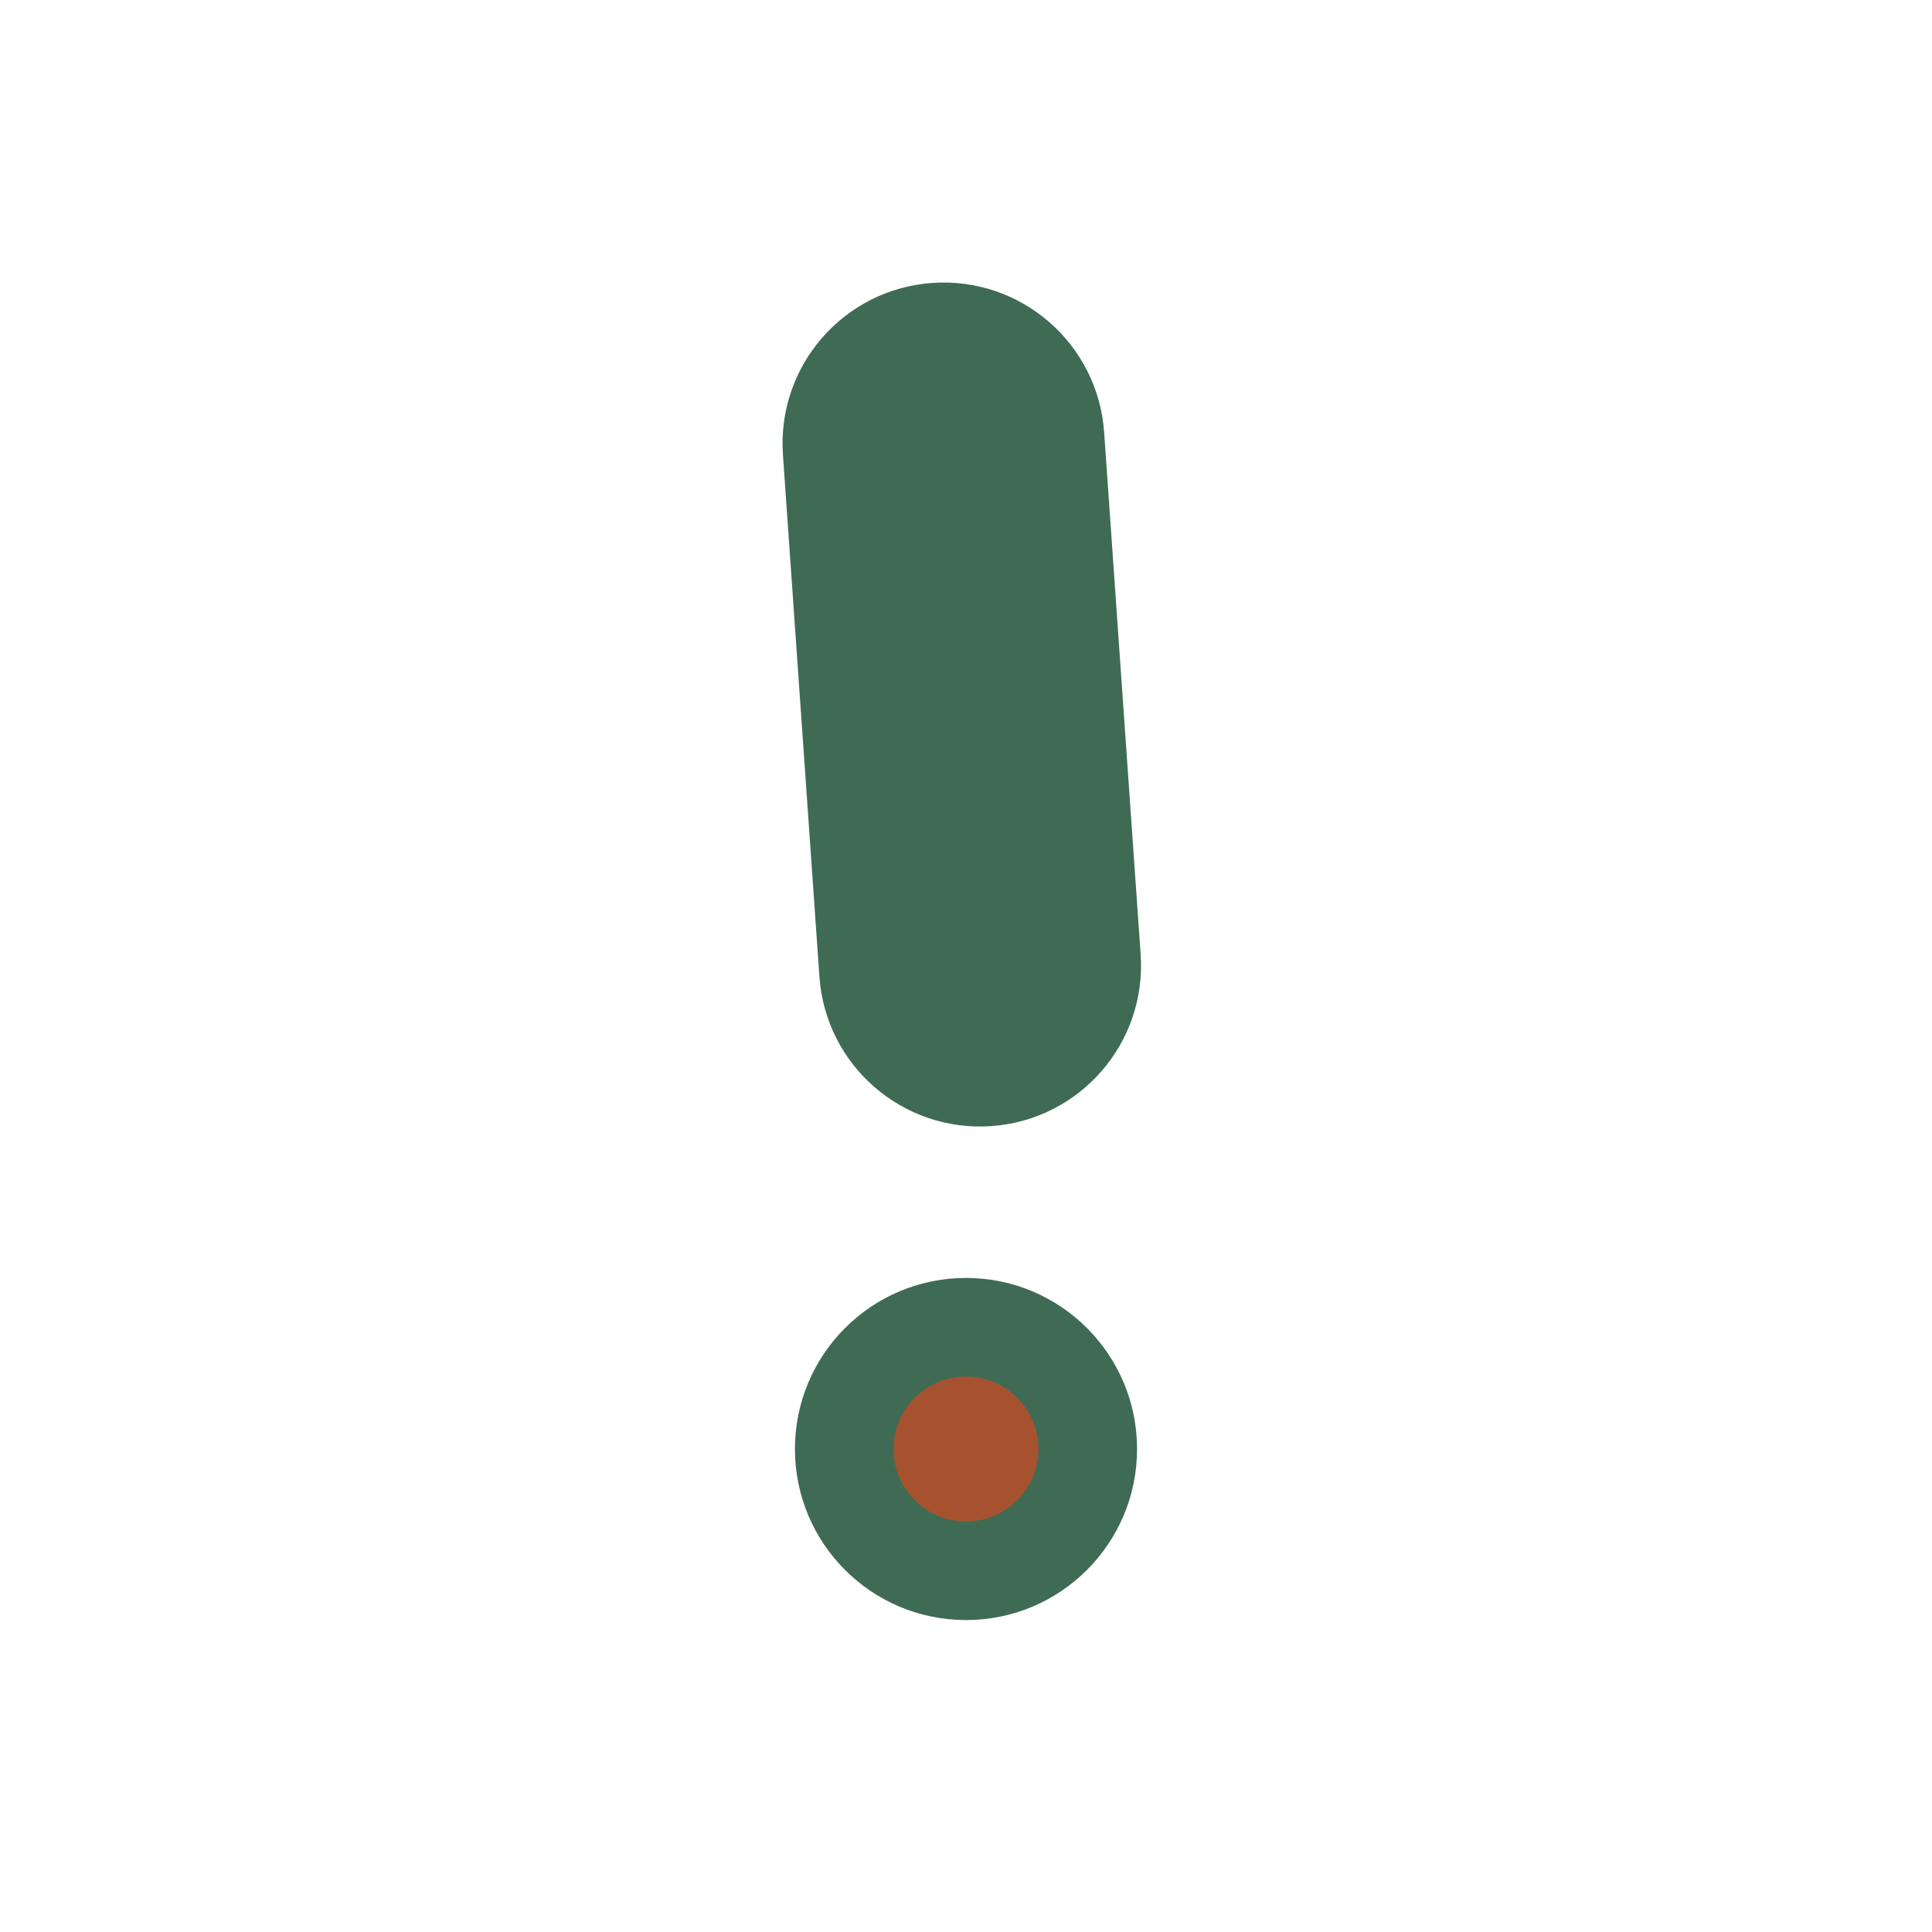
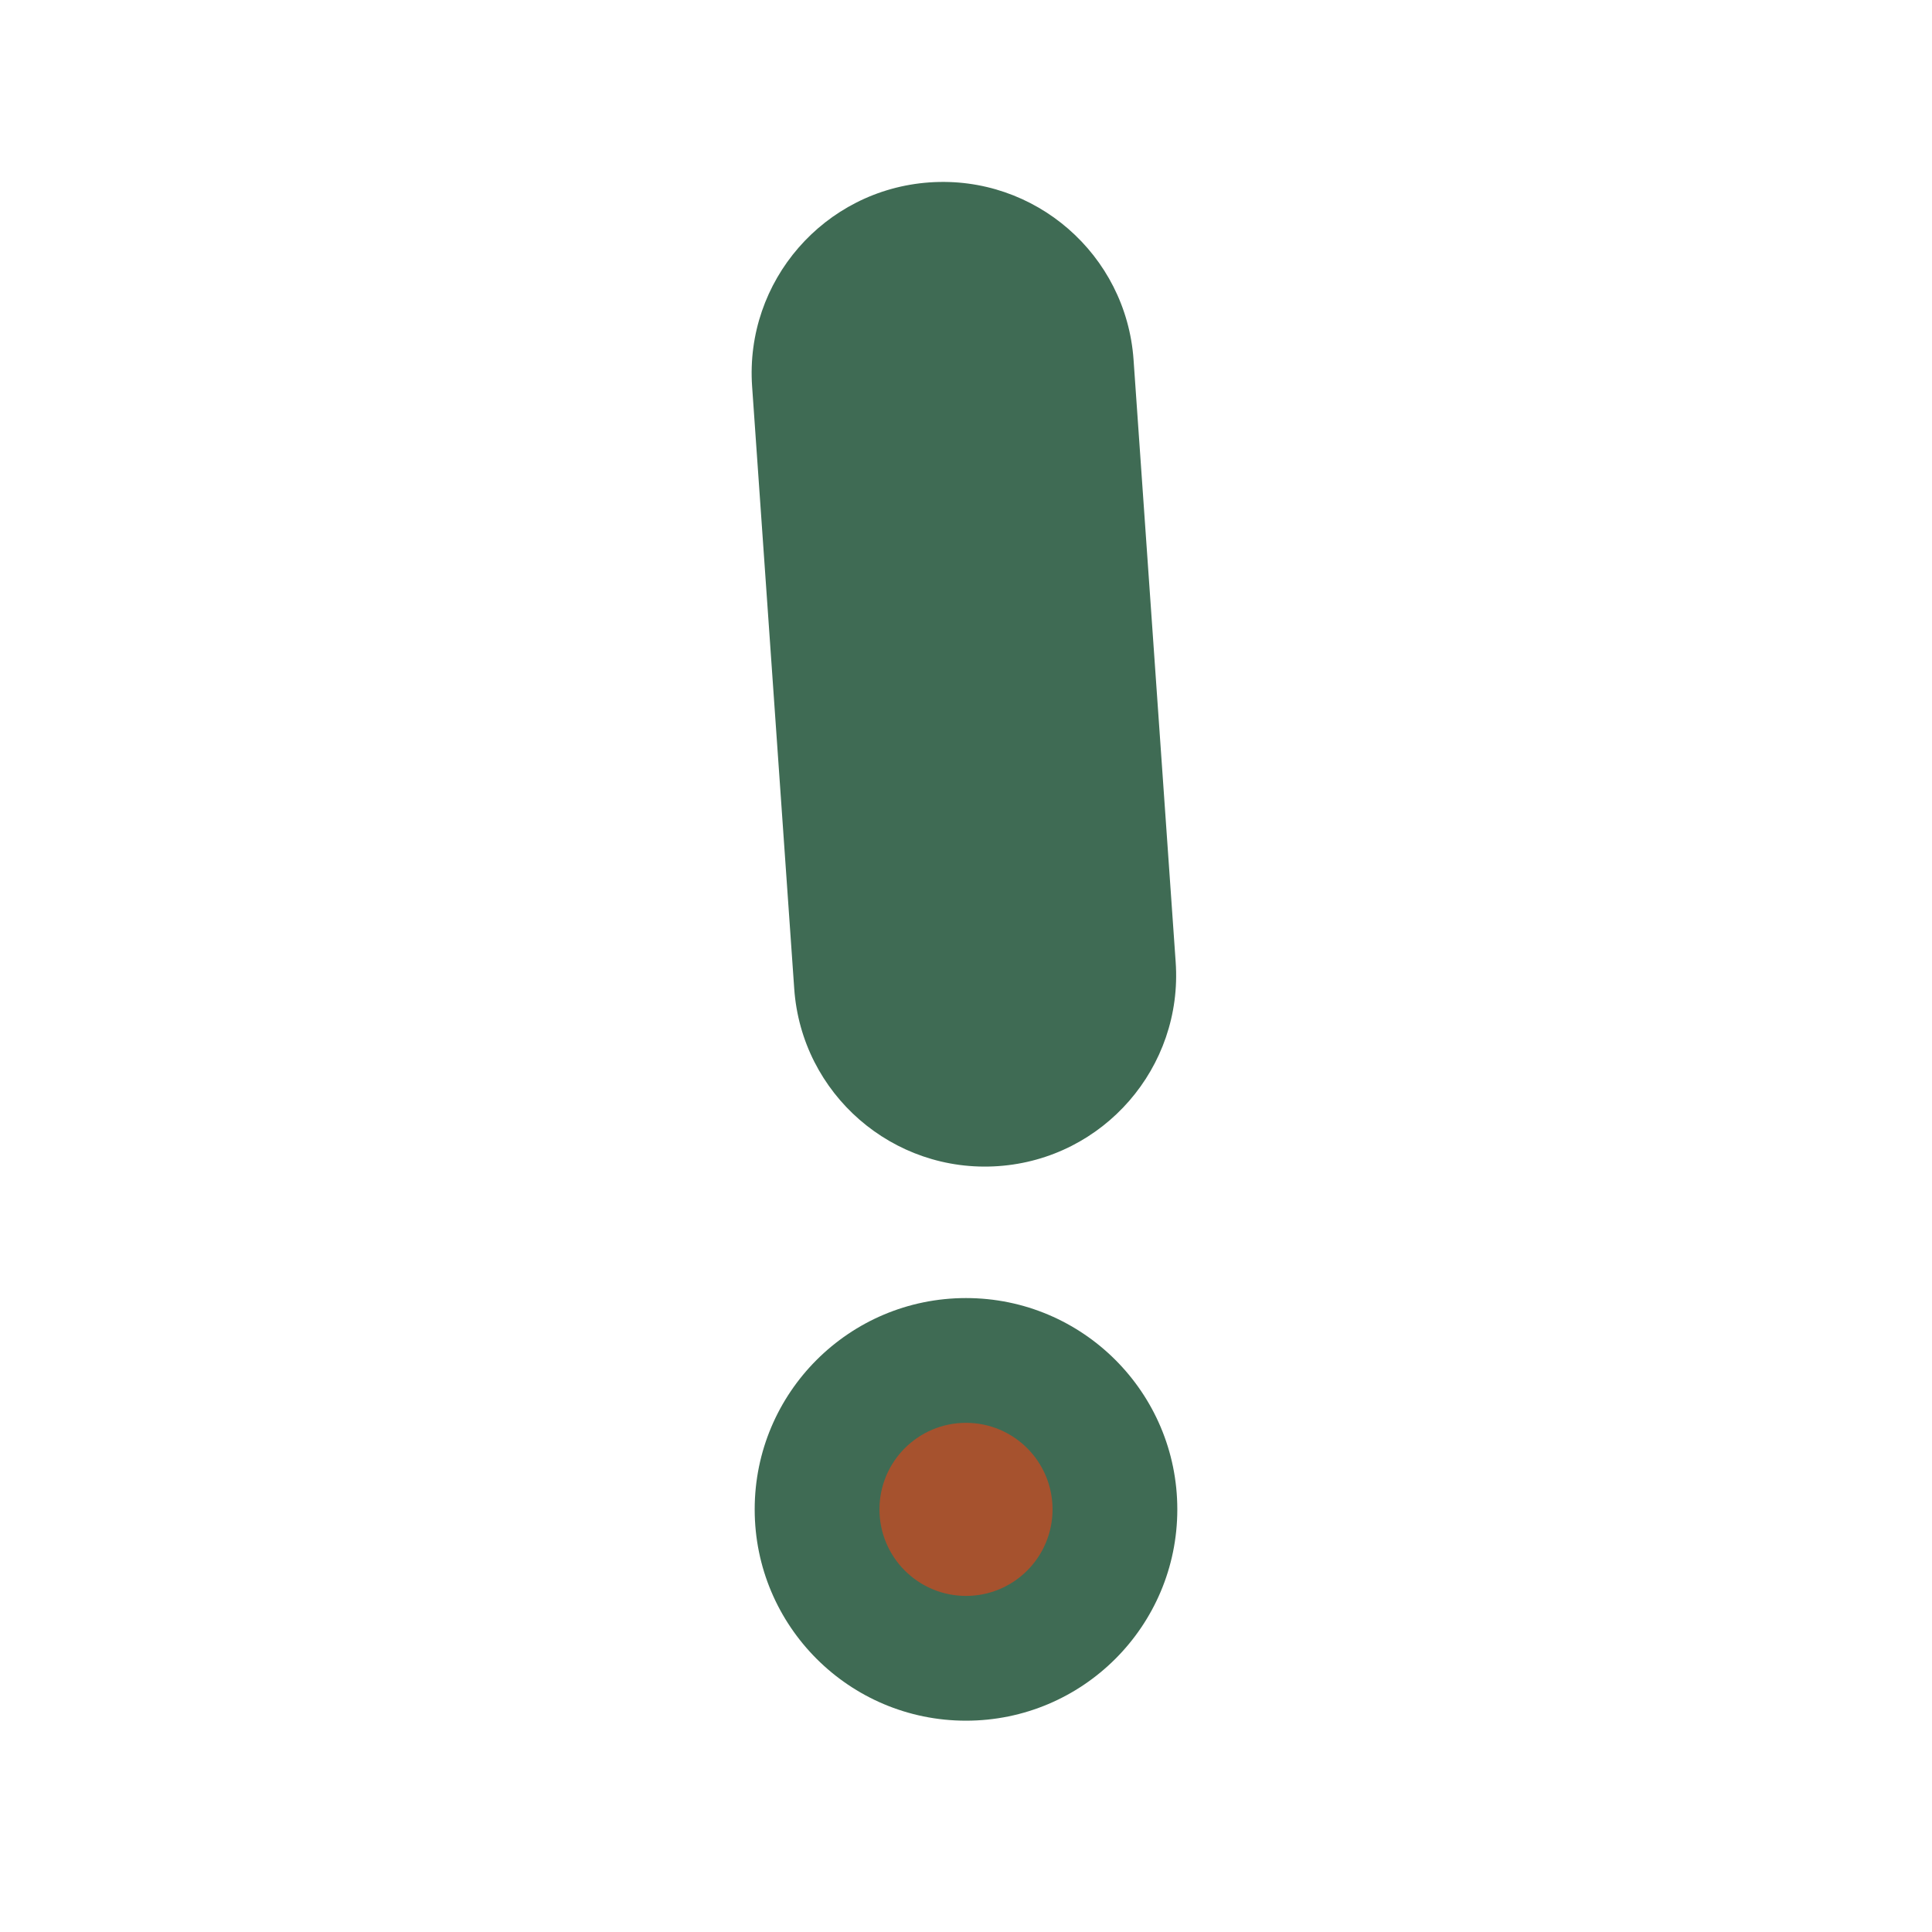
<svg xmlns="http://www.w3.org/2000/svg" viewBox="0 0 96 96">
-   <g transform="rotate(-4 48 38)">
-     <rect x="40" y="14" width="16" height="42" rx="8" fill="#3F6B54" />
+   <g transform="rotate(-4 48 35)">
+     <rect x="38.5" y="9" width="19" height="49" rx="9.5" fill="#3F6B54" />
  </g>
-   <circle cx="48" cy="72" r="8.5" fill="#3F6B54" />
-   <circle cx="48" cy="72" r="3.6" fill="#A6522E" />
+   <circle cx="48" cy="75" r="10.5" fill="#3F6B54" />
+   <circle cx="48" cy="75" r="4.3" fill="#A6522E" />
</svg>
